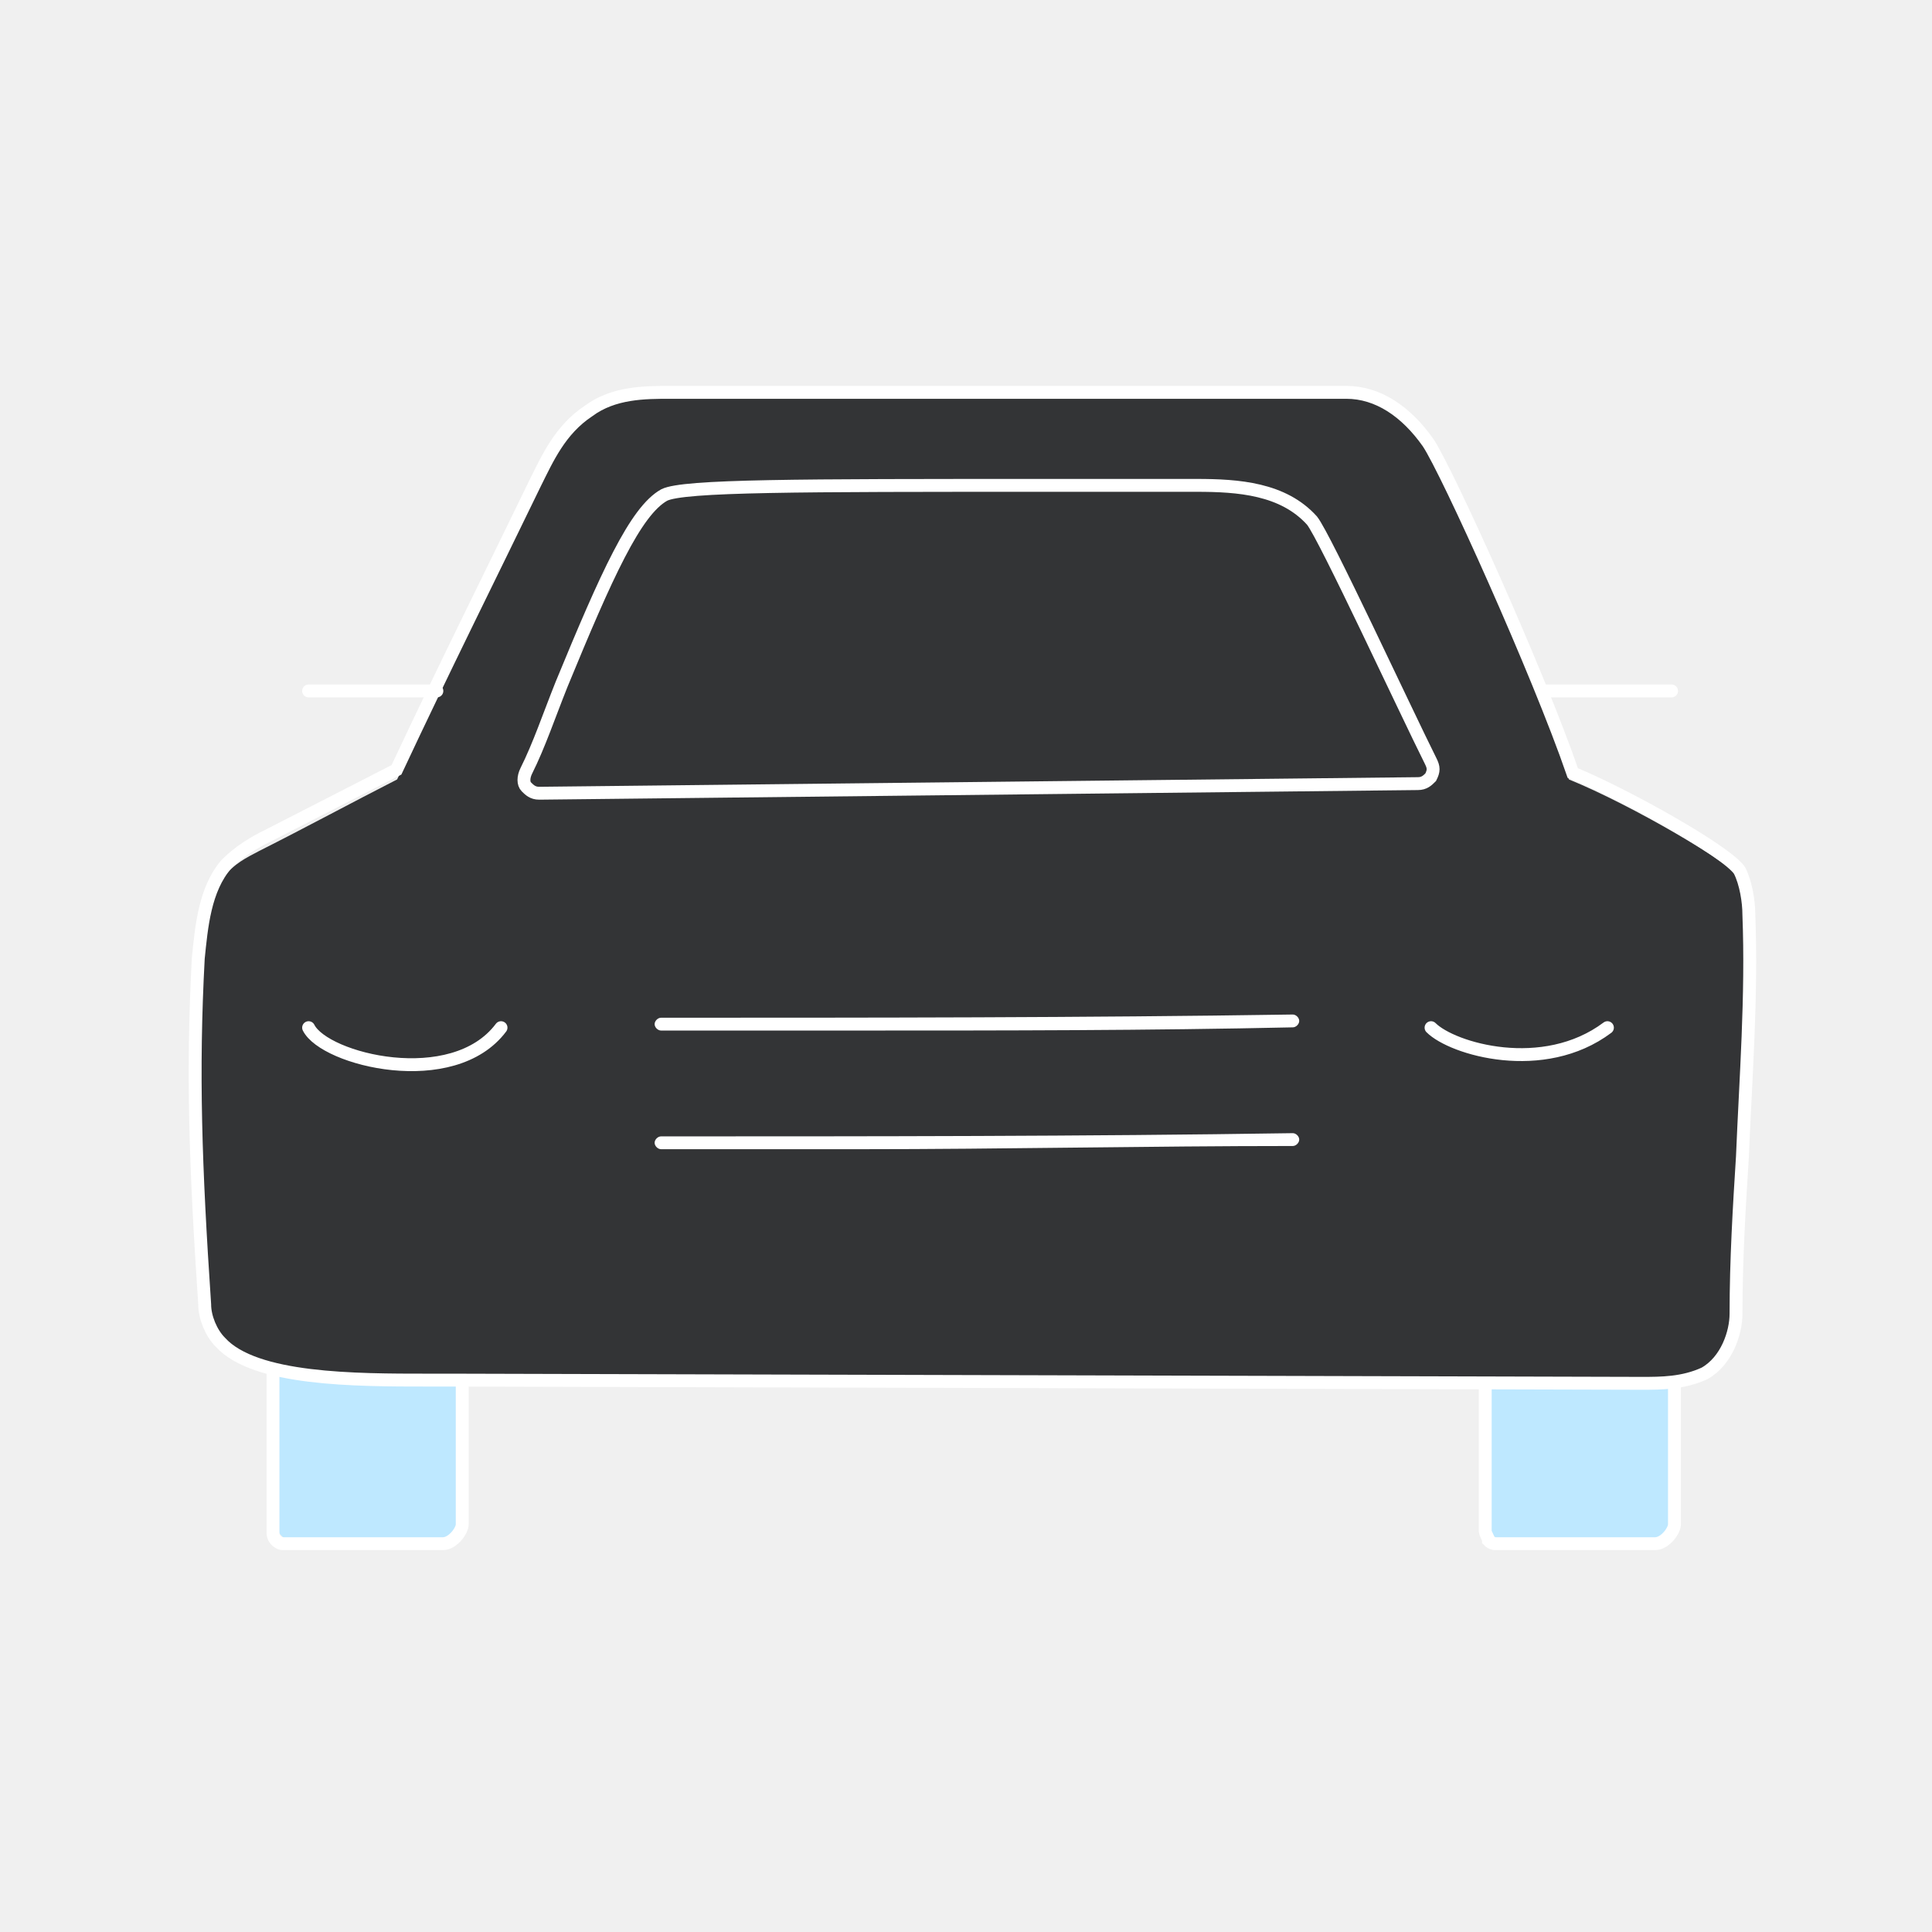
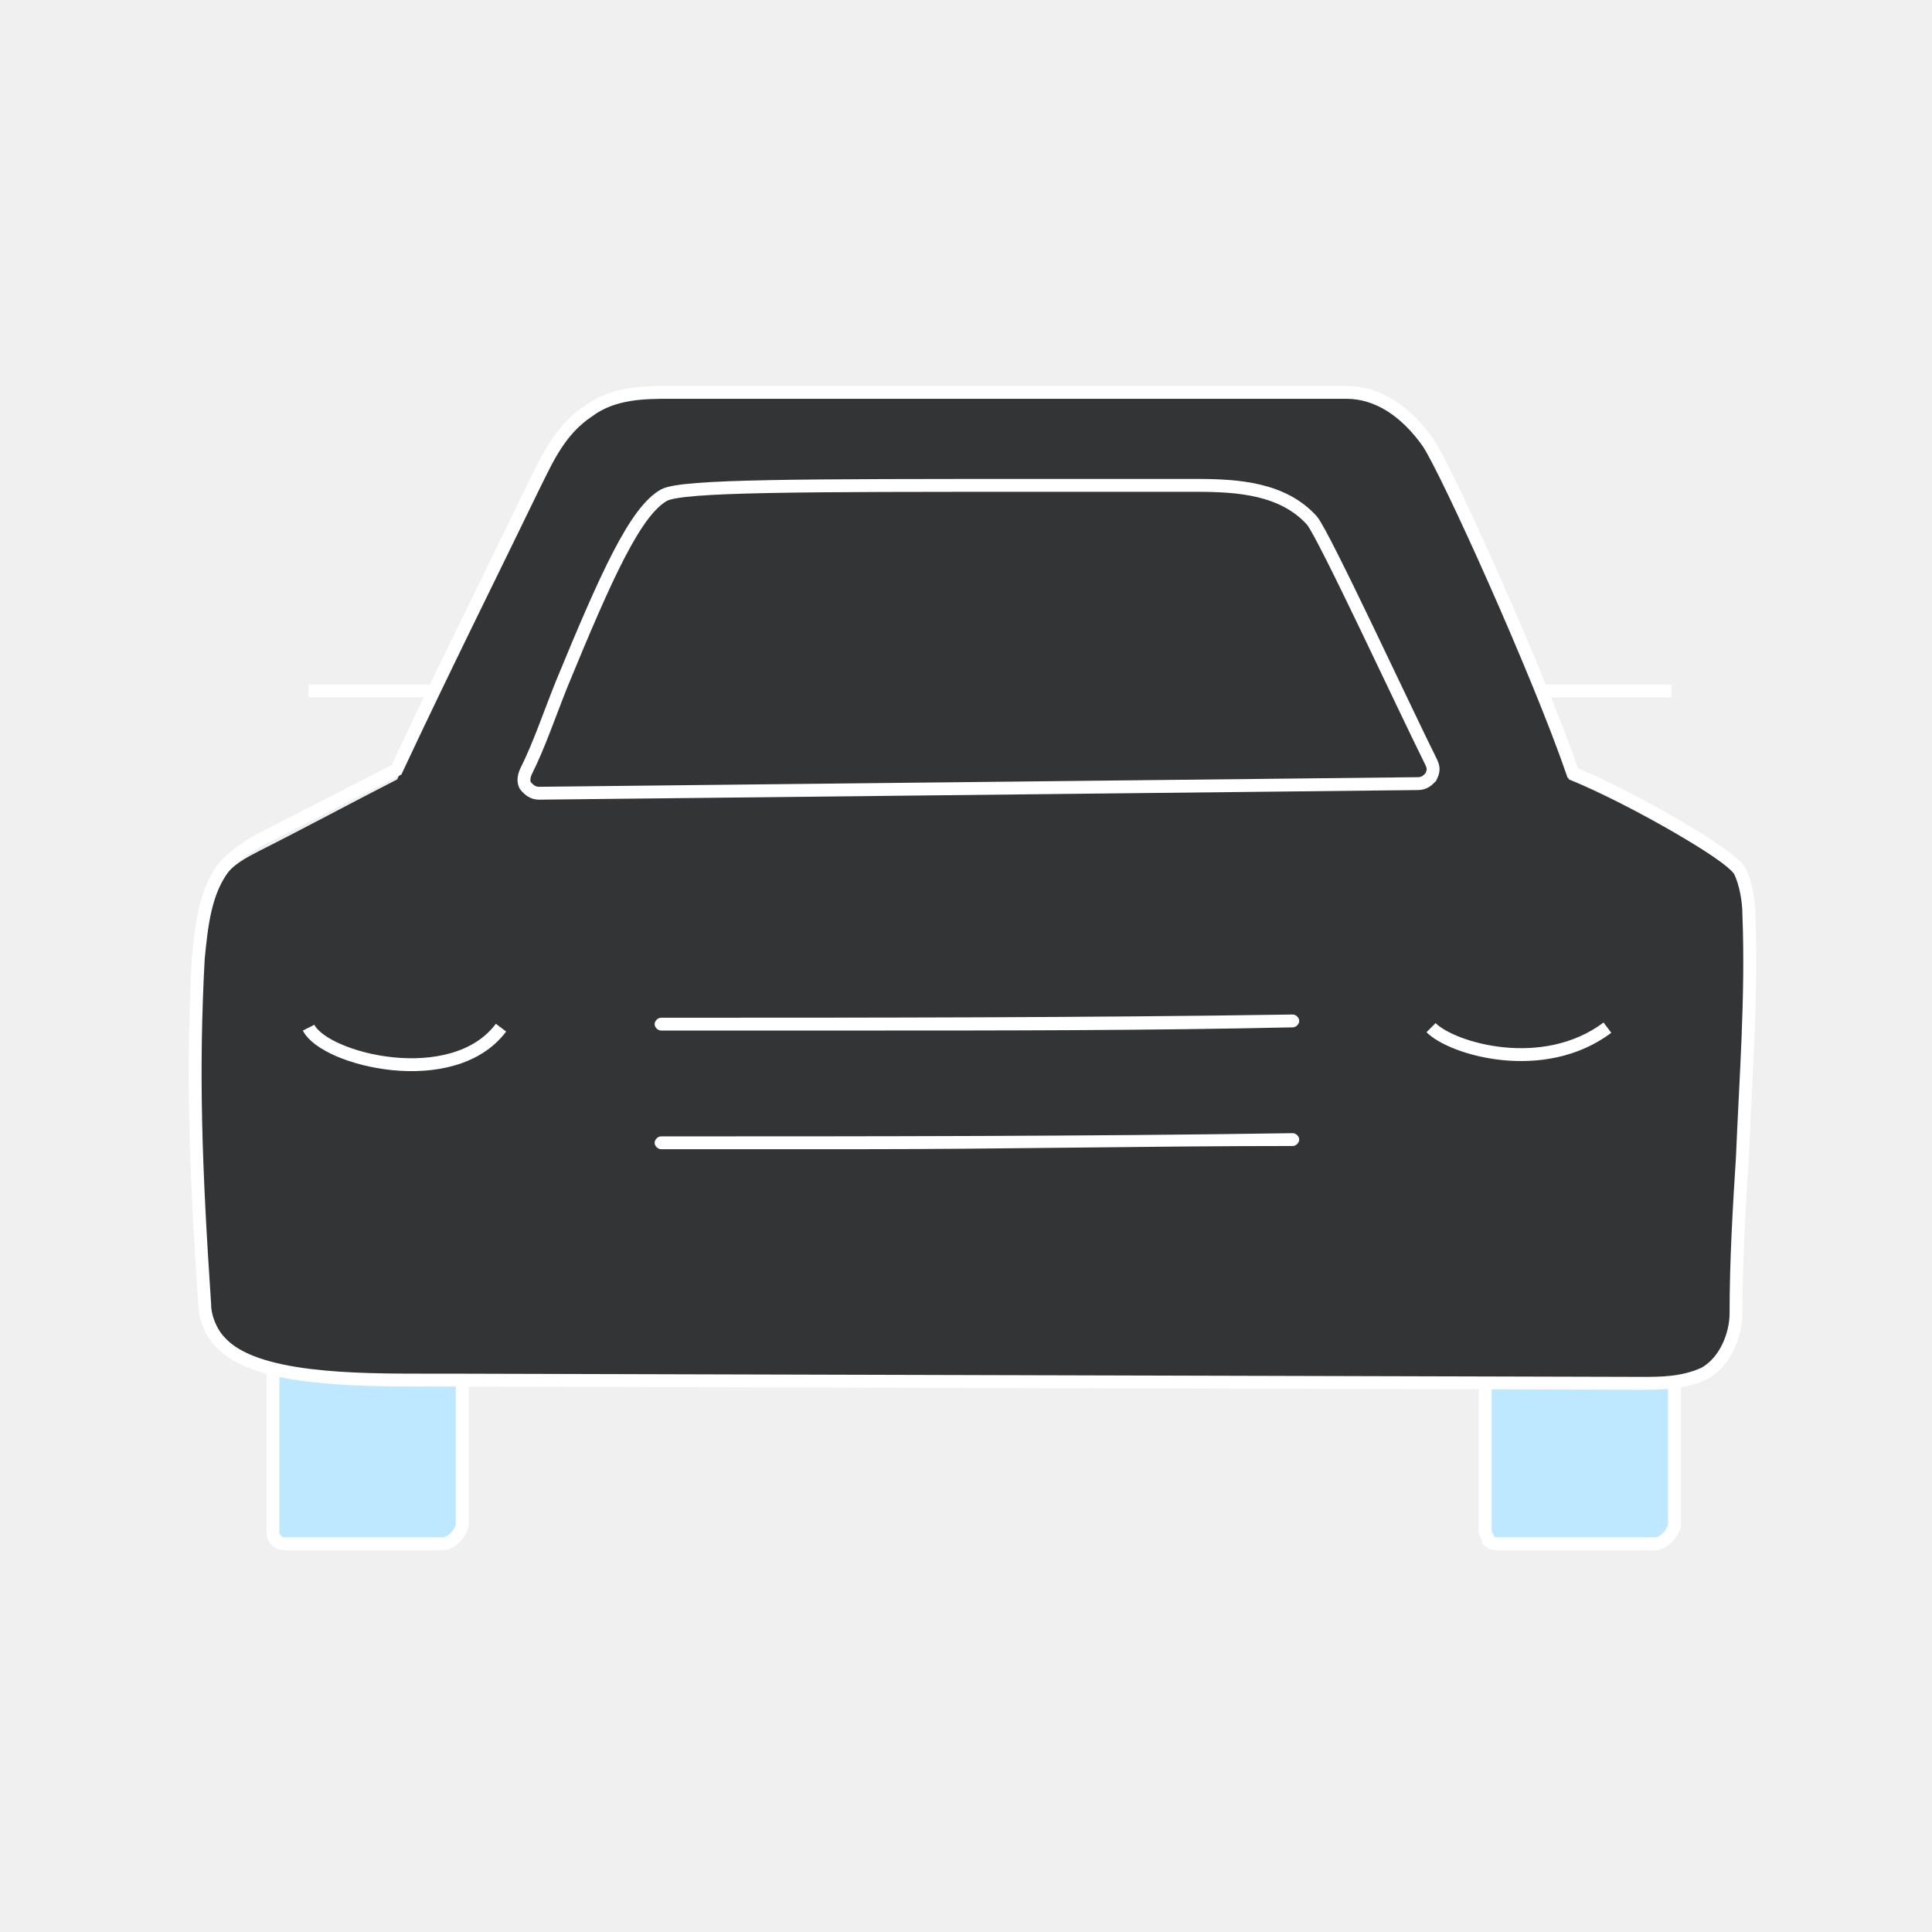
<svg xmlns="http://www.w3.org/2000/svg" width="150" height="150" viewBox="0 0 150 150" fill="none">
  <g clip-path="url(#clip0_933_14683)">
    <path d="M33.744 119.85H23.113C22.266 119.85 21.195 118.879 21.195 117.683V83.921C21.195 82.228 22.689 81.257 23.536 81.257L33.944 81.505C34.79 81.505 35.861 82.477 35.861 83.672V117.21C36.06 118.405 35.014 119.85 33.744 119.85Z" fill="#BEE8FF" />
    <path d="M22.689 82.501C22.191 82.501 21.195 82.999 21.195 83.995V118.854C21.195 119.103 21.195 119.352 21.444 119.601C21.693 119.85 21.942 119.85 21.942 119.85H34.392C35.139 119.85 35.886 118.854 35.886 118.356V83.995C35.886 83.746 35.637 83.497 35.637 83.248C35.388 82.999 35.139 82.999 34.89 82.999L22.689 82.501Z" stroke="white" stroke-miterlimit="10" />
    <path d="M127.862 119.85H117.231C116.384 119.85 115.313 118.879 115.313 117.683V83.921C115.313 82.228 116.807 81.257 117.654 81.257L128.062 81.505C128.908 81.505 129.979 82.477 129.979 83.672V117.21C130.178 118.405 129.132 119.85 127.862 119.85Z" fill="#BEE8FF" />
    <path d="M116.807 82.501C116.309 82.501 115.313 82.999 115.313 83.995V118.854C115.313 119.103 115.562 119.352 115.562 119.601C115.811 119.85 116.06 119.85 116.06 119.85H128.51C129.257 119.85 130.004 118.854 130.004 118.356V83.995C130.004 83.746 129.755 83.497 129.755 83.248C129.506 82.999 129.257 82.999 129.008 82.999L116.807 82.501Z" stroke="white" stroke-miterlimit="10" />
    <path d="M134.485 102.719C134.734 91.838 135.73 81.754 135.481 70.874C135.481 69.878 135.481 68.857 134.983 68.085C134.485 67.089 126.767 62.533 121.812 60.516C119.073 52.673 111.877 35.99 110.383 33.974C108.889 31.957 106.922 30.438 104.905 30.438C87.277 30.438 69.35 30.438 51.473 30.438C49.506 30.438 47.489 30.438 45.746 31.708C44.003 32.978 43.007 34.995 42.011 37.011C38.276 44.581 34.815 52.175 30.832 60.516C27.371 62.284 23.636 64.3 20.125 66.068C19.129 66.591 18.158 67.064 17.386 68.085C15.892 69.355 15.643 72.119 15.419 74.384C14.921 84.244 15.17 91.814 15.917 102.171C15.668 107.724 28.118 106.952 34.317 106.952C66.138 106.952 95.967 107.201 128.036 107.201C129.53 107.201 131.024 107.201 132.518 106.454C133.738 105.757 134.236 103.989 134.485 102.719Z" fill="#333436" />
    <path d="M127.489 107.4H127.24L35.164 107.151C34.666 107.151 33.944 107.151 33.222 107.151C27.595 107.151 19.777 107.151 17.112 104.213C16.39 103.491 15.892 102.271 15.892 101.275C15.17 90.519 14.921 83.199 15.394 74.409C15.643 71.969 15.892 69.031 17.585 67.089C18.556 66.118 19.777 65.371 20.773 64.898L30.782 59.769C34.442 51.951 38.102 44.63 41.538 37.534C42.509 35.592 43.48 33.376 45.696 31.907C47.638 30.463 50.078 30.463 52.02 30.463C69.126 30.463 87.203 30.463 104.532 30.463C106.972 30.463 109.163 31.932 110.881 34.372C112.35 36.563 119.421 52.2 122.111 60.018C126.269 61.736 134.087 66.118 135.058 67.587C135.556 68.558 135.78 70.027 135.78 70.998C136.029 77.347 135.531 83.697 135.282 89.797C135.033 93.706 134.784 97.864 134.784 101.997C134.784 103.466 134.062 105.657 132.344 106.628C130.676 107.4 128.958 107.4 127.489 107.4Z" stroke="white" stroke-miterlimit="10" />
    <path d="M41.861 60.59C45.098 53.619 49.331 41.169 52.07 39.925C54.311 38.928 79.21 39.178 92.904 39.178C95.892 39.178 99.129 39.426 101.12 41.667C102.116 42.912 110.084 60.093 110.084 60.093L41.861 60.59Z" fill="#333436" />
    <path d="M41.861 61.586C41.363 61.586 41.114 61.337 40.865 61.089C40.617 60.84 40.617 60.342 40.865 59.843C41.861 57.852 42.608 55.611 43.604 53.121C47.09 44.655 49.331 39.675 51.572 38.431C53.066 37.684 62.029 37.684 80.953 37.684C85.185 37.684 89.418 37.684 92.904 37.684C96.141 37.684 99.627 37.933 101.867 40.422C102.863 41.667 109.088 55.113 111.08 59.096C111.329 59.594 111.329 59.843 111.08 60.342C110.831 60.59 110.582 60.84 110.084 60.84L41.861 61.586Z" stroke="white" stroke-miterlimit="10" />
    <path d="M66.76 89.224C61.532 89.224 56.303 89.224 51.323 89.224C51.074 89.224 50.825 88.975 50.825 88.726C50.825 88.477 51.074 88.228 51.323 88.228C67.507 88.228 84.19 88.228 100.374 87.979C100.623 87.979 100.872 88.228 100.872 88.477C100.872 88.726 100.623 88.975 100.374 88.975C89.169 88.975 77.965 89.224 66.76 89.224Z" fill="white" />
    <path d="M66.76 80.011C61.532 80.011 56.303 80.011 51.323 80.011C51.074 80.011 50.825 79.763 50.825 79.514C50.825 79.265 51.074 79.016 51.323 79.016C67.507 79.016 84.19 79.016 100.374 78.767C100.623 78.767 100.872 79.016 100.872 79.265C100.872 79.514 100.623 79.763 100.374 79.763C89.169 80.011 77.965 80.011 66.76 80.011Z" fill="white" />
-     <path d="M119.82 53.644H129.78M33.919 53.644H23.96M111.106 79.787C112.766 81.447 119.82 83.522 124.8 79.787M23.96 79.787C25.205 82.277 35.164 84.767 38.899 79.787" stroke="white" stroke-linecap="round" />
+     <path d="M119.82 53.644H129.78M33.919 53.644H23.96M111.106 79.787C112.766 81.447 119.82 83.522 124.8 79.787M23.96 79.787C25.205 82.277 35.164 84.767 38.899 79.787" stroke="white" strokeLinecap="round" />
  </g>
  <defs>
    <clipPath id="clip0_933_14683">
      <rect width="123" height="93.37" fill="white" transform="translate(14 27.5)" />
    </clipPath>
  </defs>
</svg>
